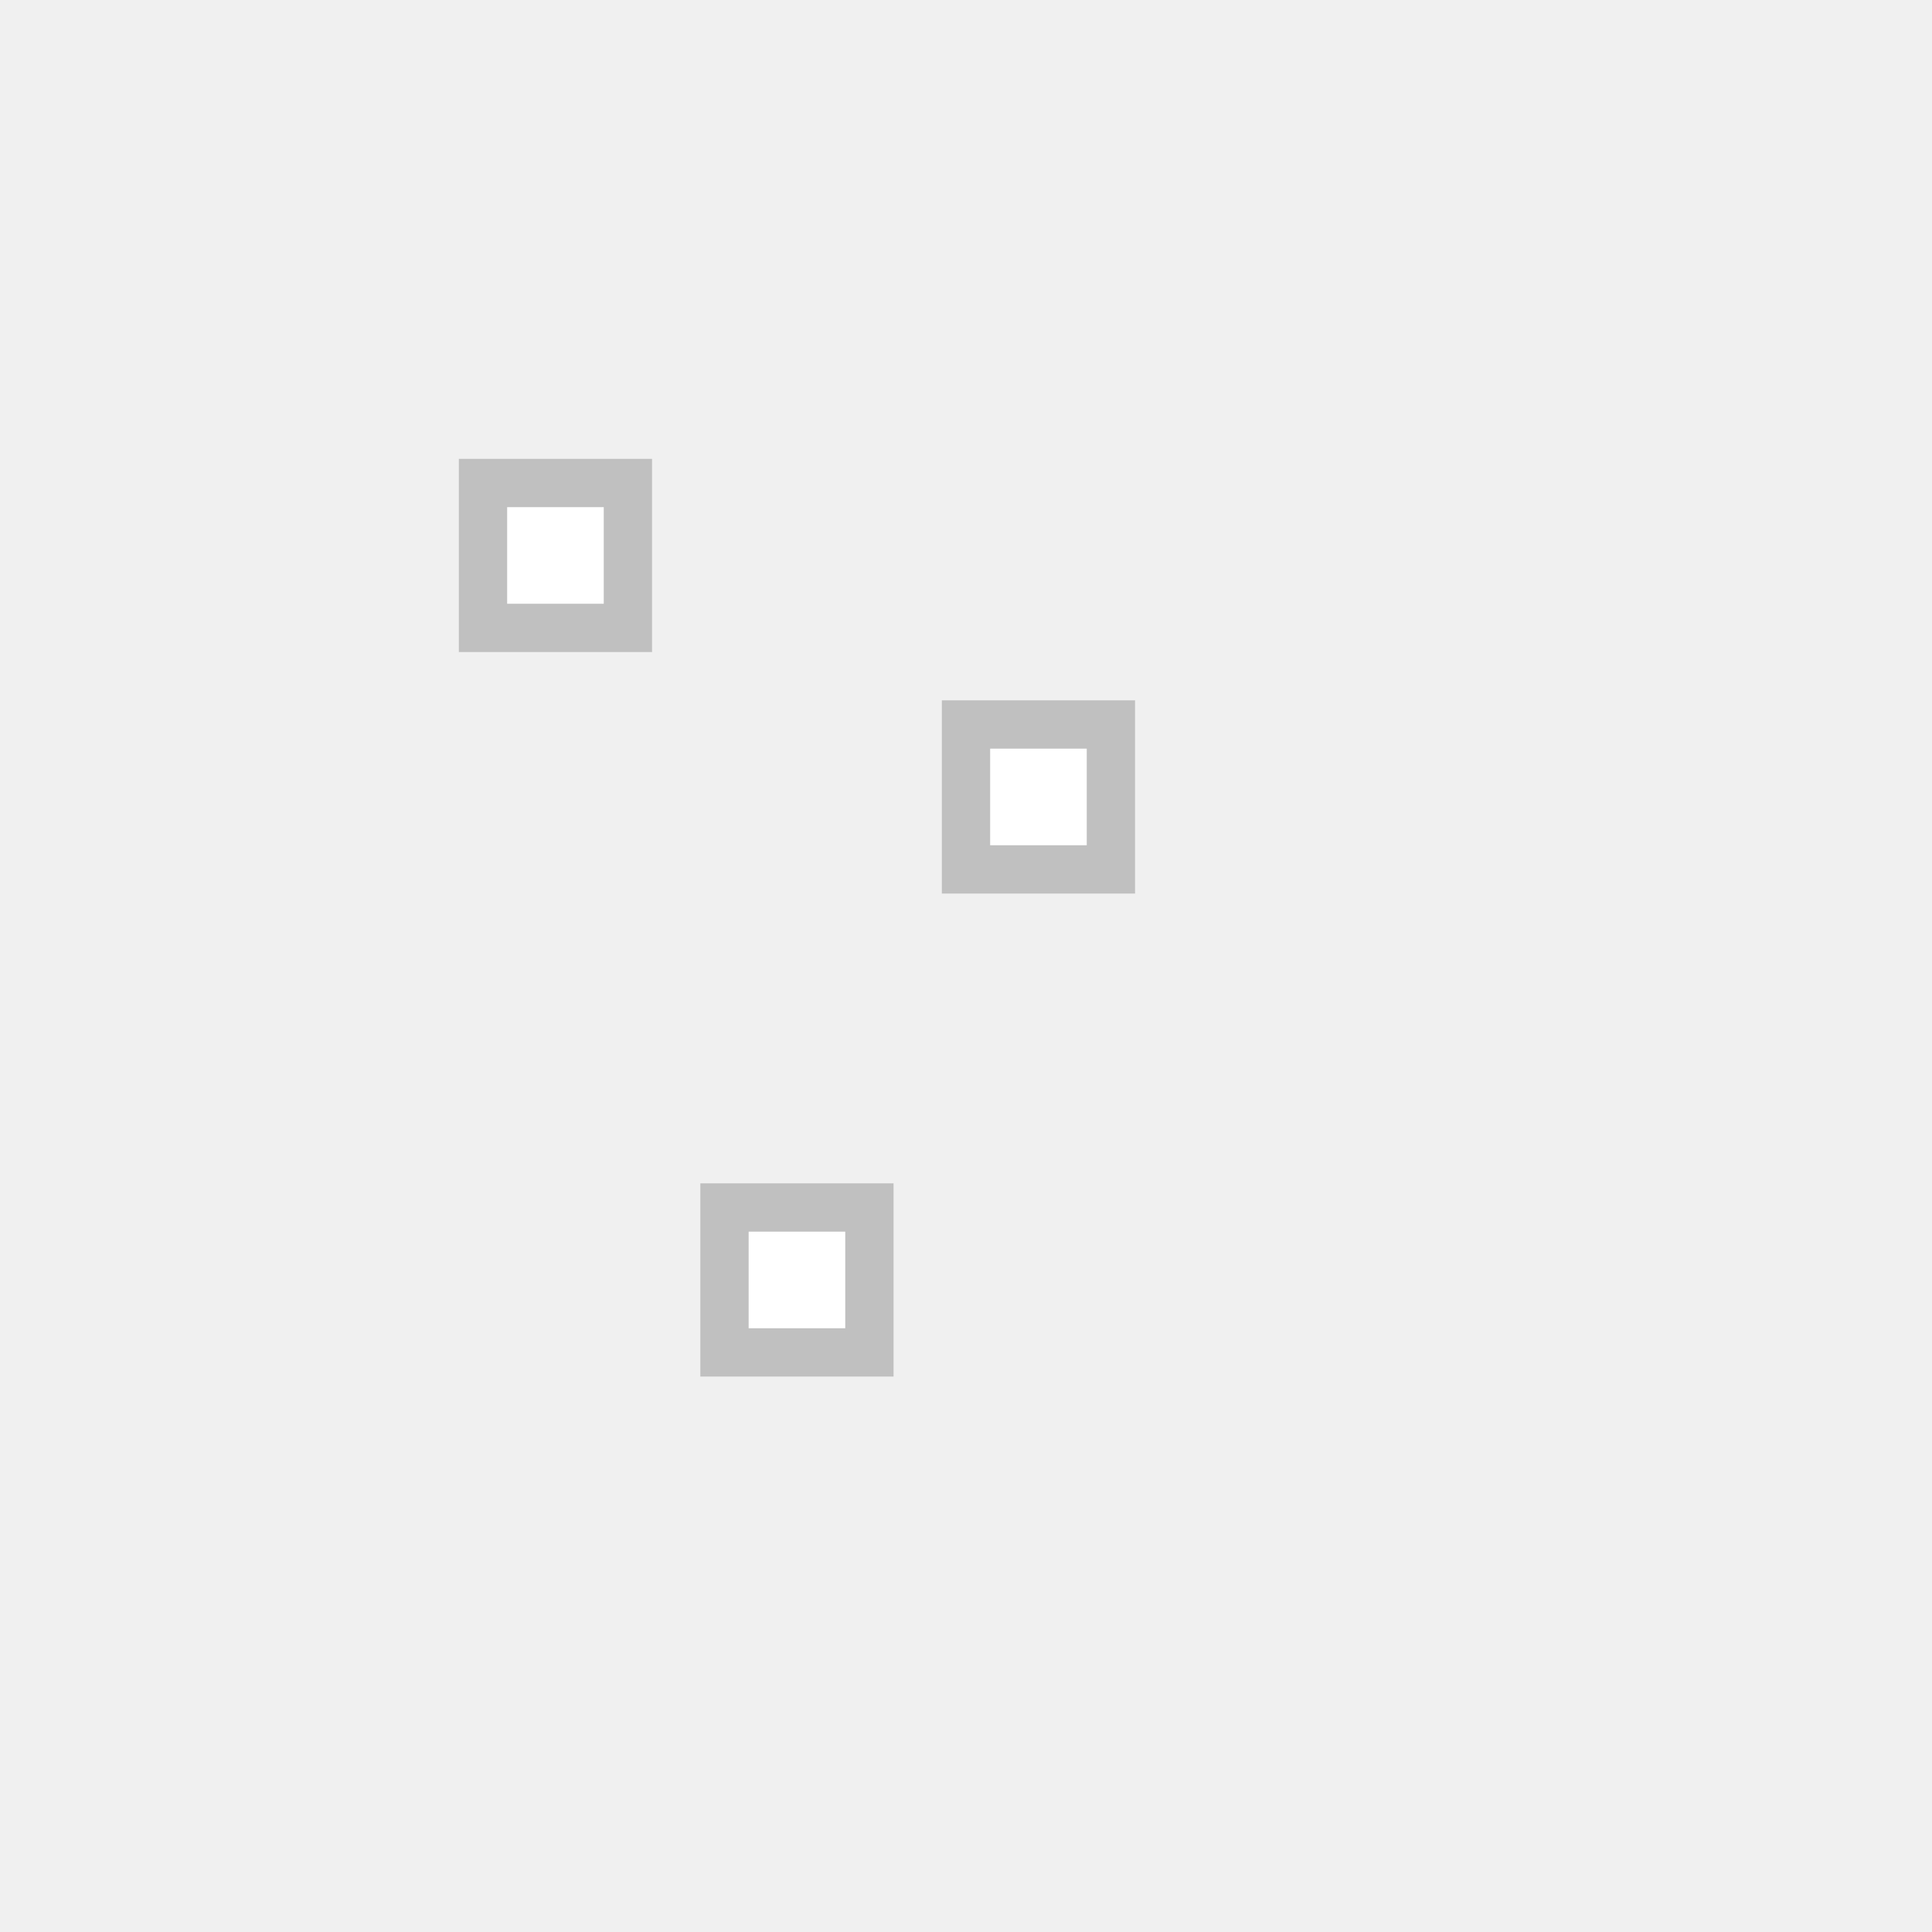
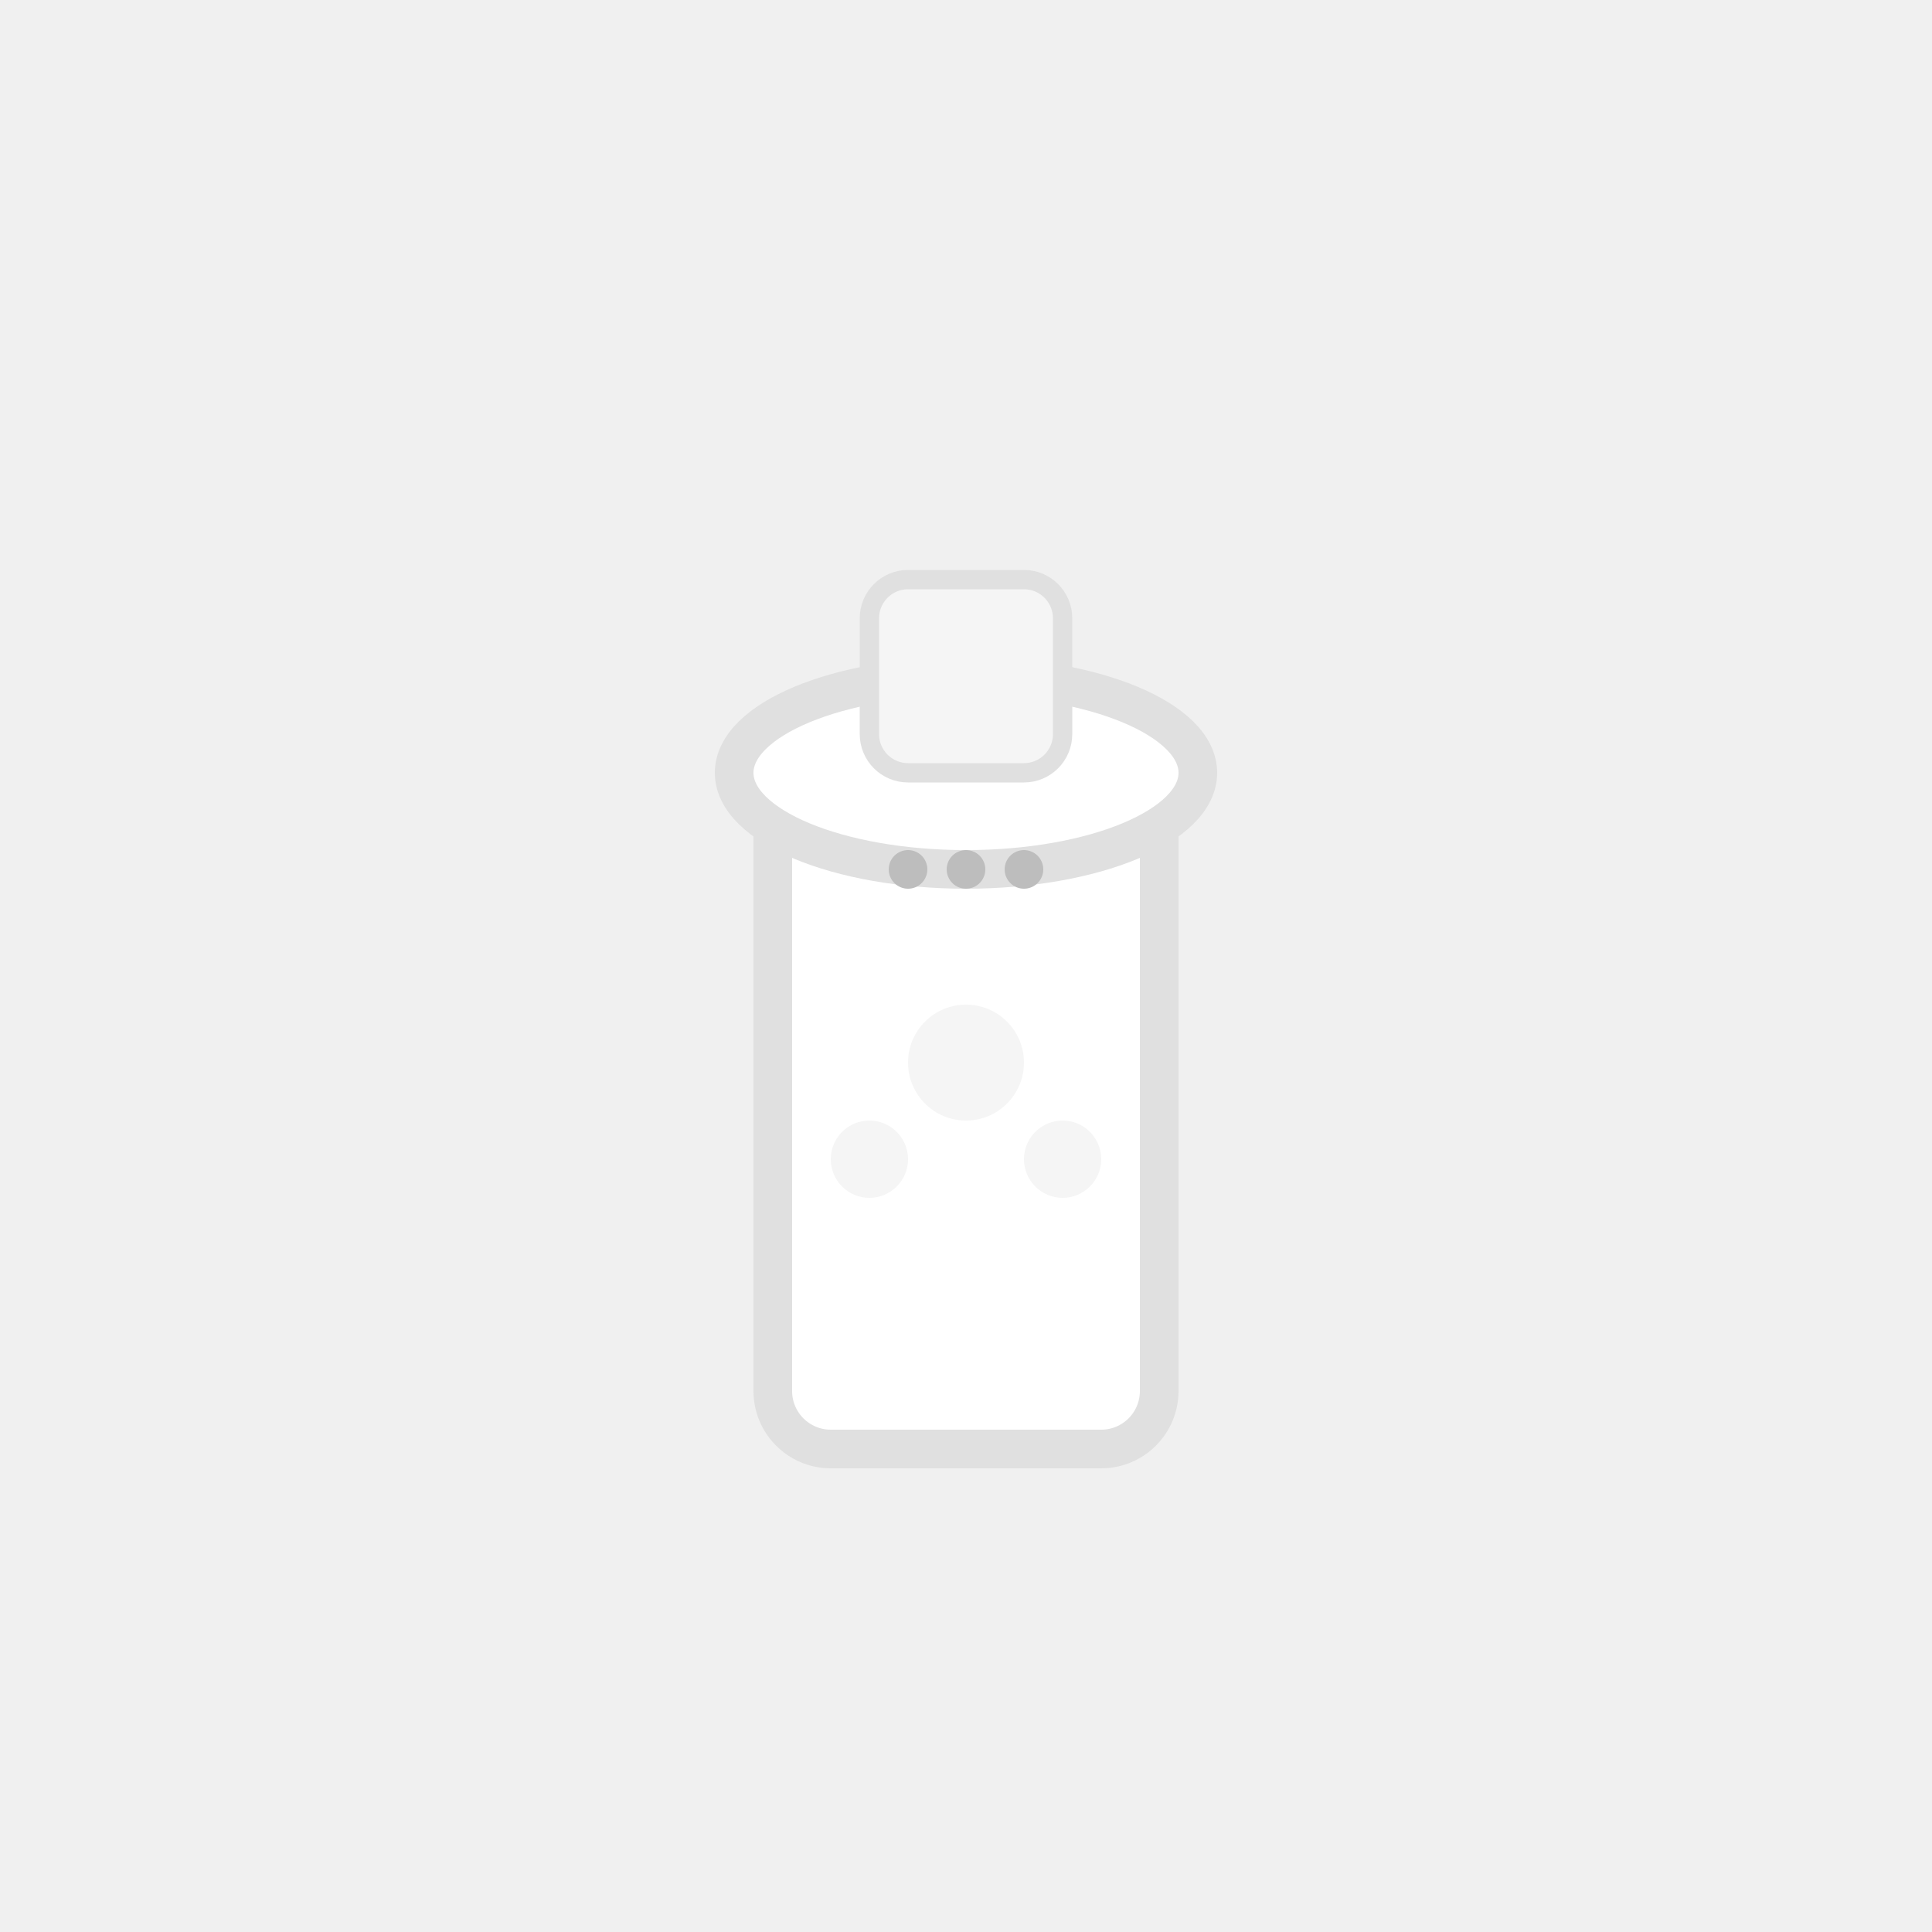
- <svg xmlns="http://www.w3.org/2000/svg" viewBox="0 0 40 40">
-   <rect x="10" y="10" width="3" height="3" fill="#FFFFFF" stroke="#C0C0C0" stroke-width="1" />
-   <rect x="20" y="15" width="3" height="3" fill="#FFFFFF" stroke="#C0C0C0" stroke-width="1" />
-   <rect x="15" y="25" width="3" height="3" fill="#FFFFFF" stroke="#C0C0C0" stroke-width="1" />
+ <svg xmlns="http://www.w3.org/2000/svg" width="100" height="100" viewBox="0 0 100 100">
+   <rect x="40" y="40" width="20" height="35" rx="3" fill="#FFFFFF" stroke="#E0E0E0" stroke-width="2" />
+   <ellipse cx="50" cy="40" rx="12" ry="5" fill="#FFFFFF" stroke="#E0E0E0" stroke-width="2" />
+   <rect x="45" y="30" width="10" height="10" rx="2" fill="#F5F5F5" stroke="#E0E0E0" stroke-width="1" />
+   <circle cx="47" cy="45" r="1" fill="#BDBDBD" />
+   <circle cx="50" cy="45" r="1" fill="#BDBDBD" />
+   <circle cx="53" cy="45" r="1" fill="#BDBDBD" />
+   <circle cx="50" cy="55" r="3" fill="#F5F5F5" />
+   <circle cx="45" cy="60" r="2" fill="#F5F5F5" />
+   <circle cx="55" cy="60" r="2" fill="#F5F5F5" />
</svg>
